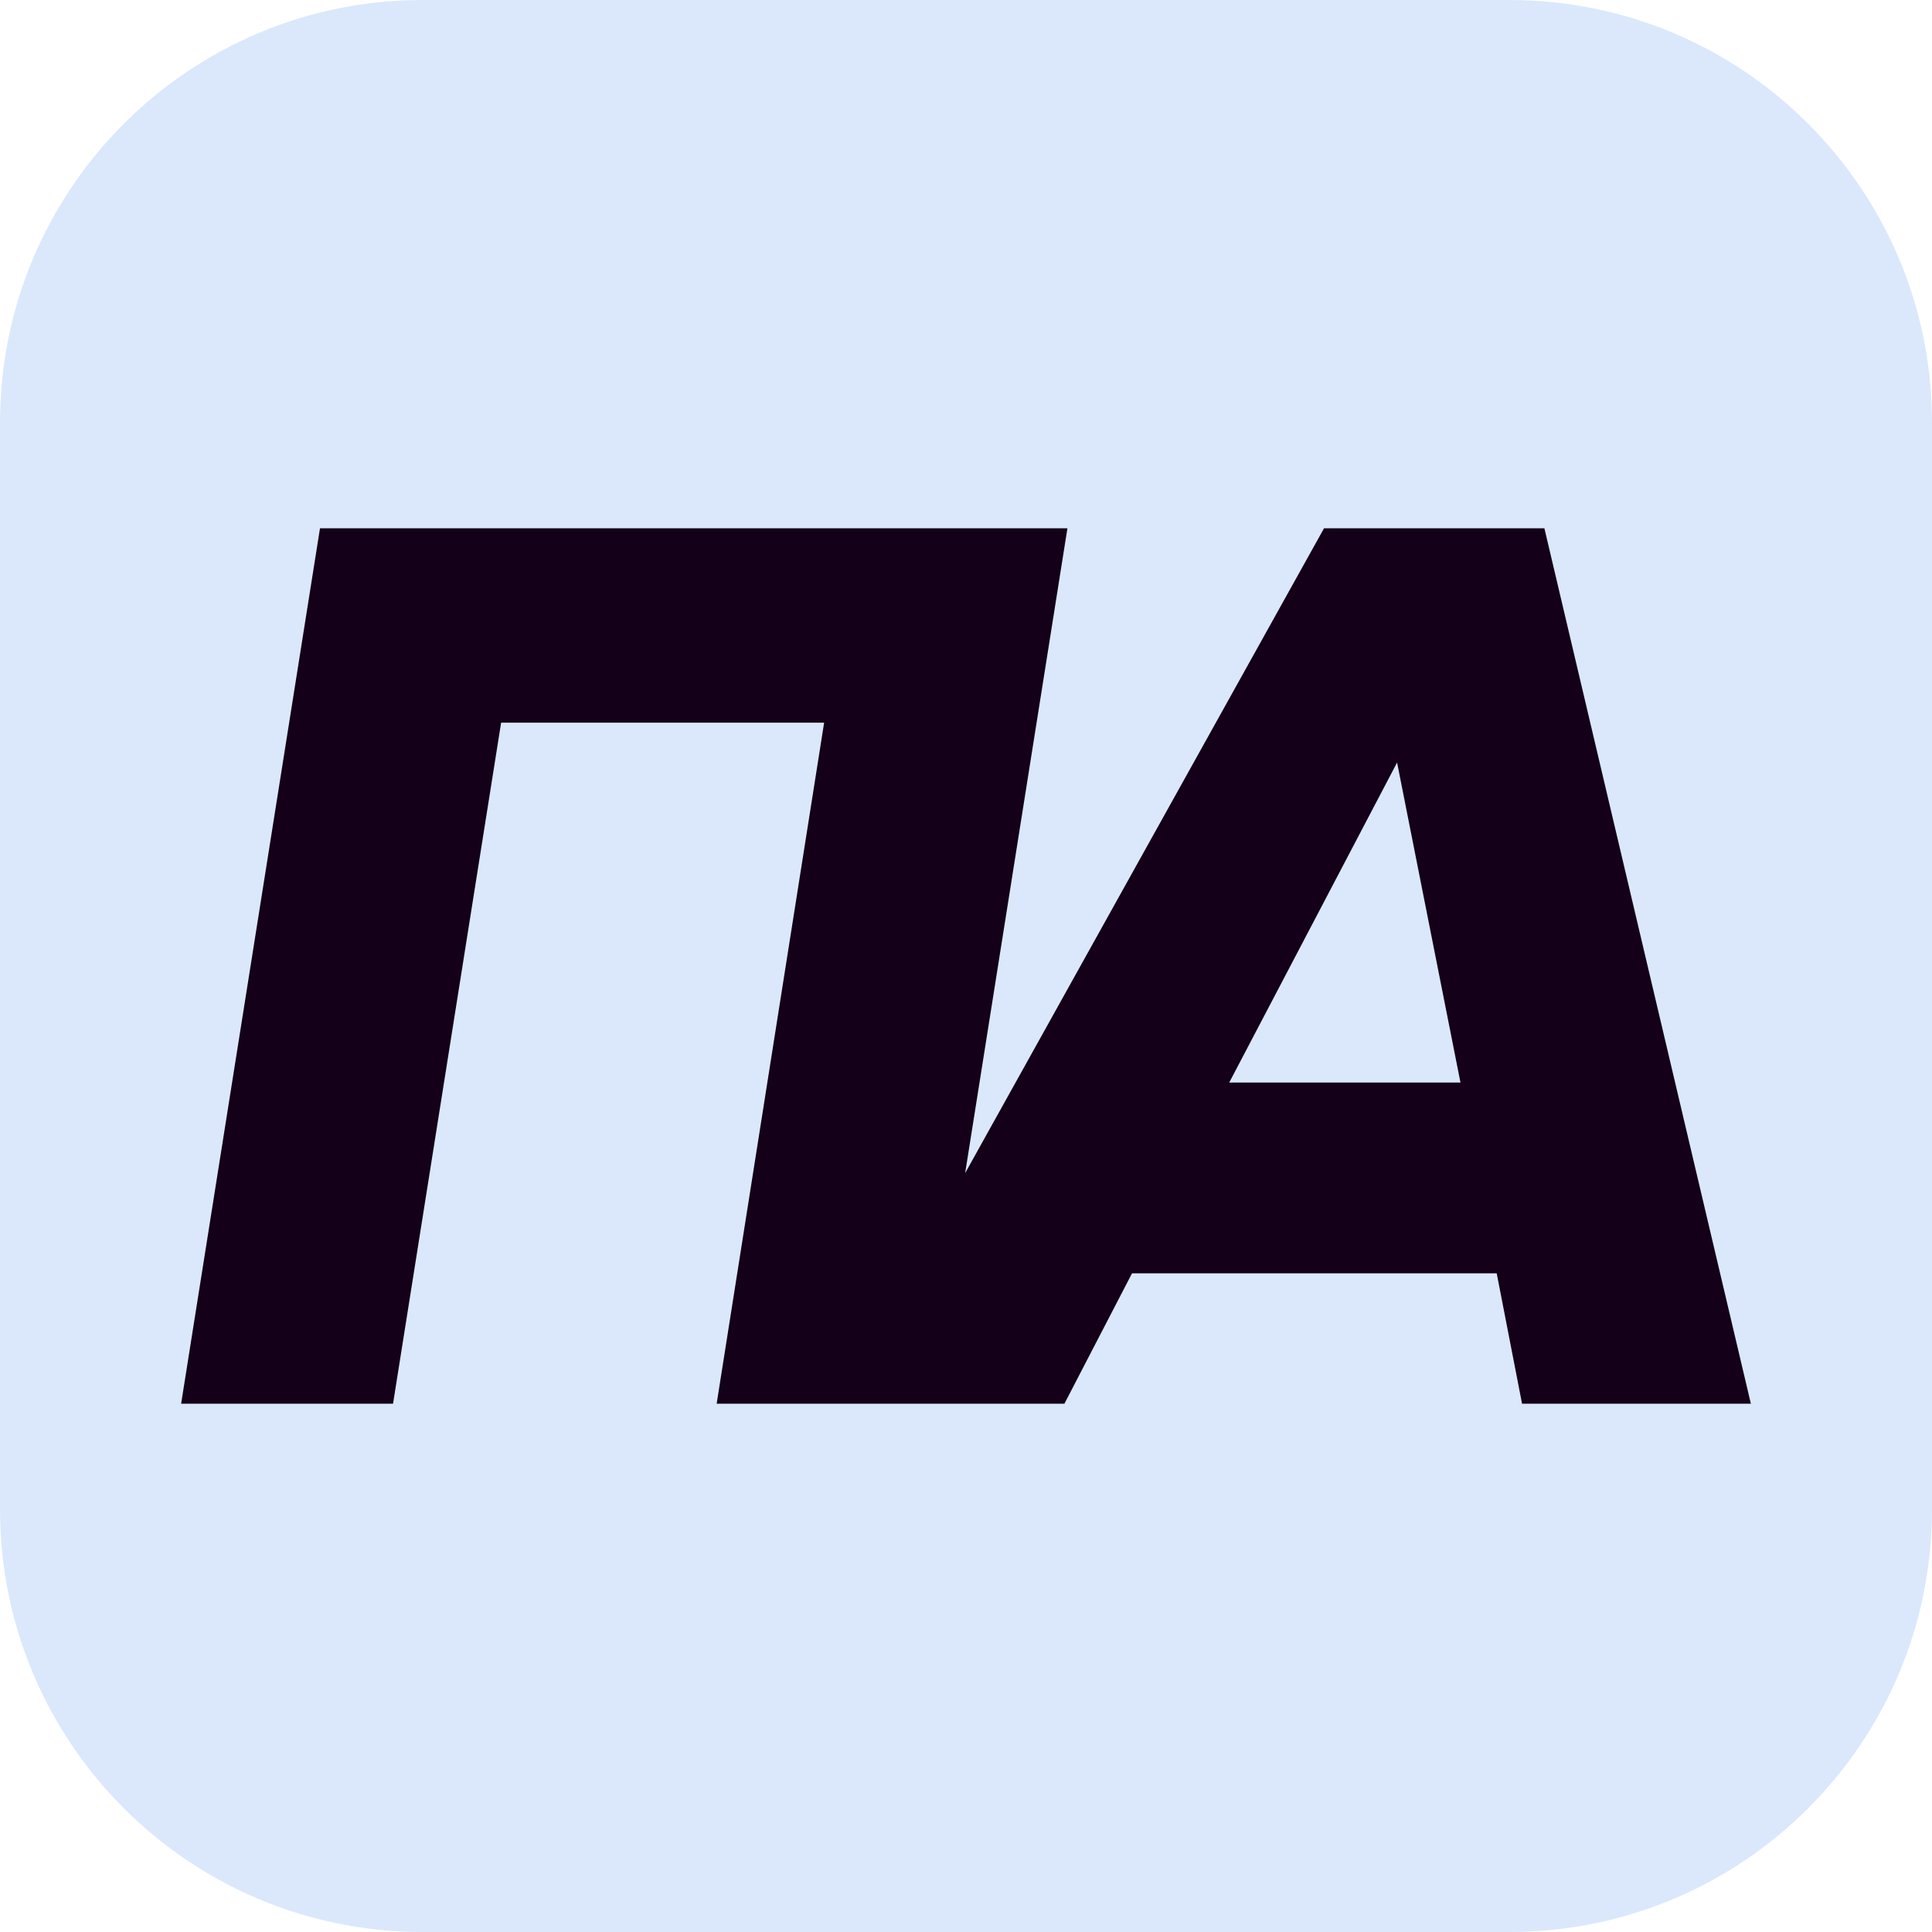
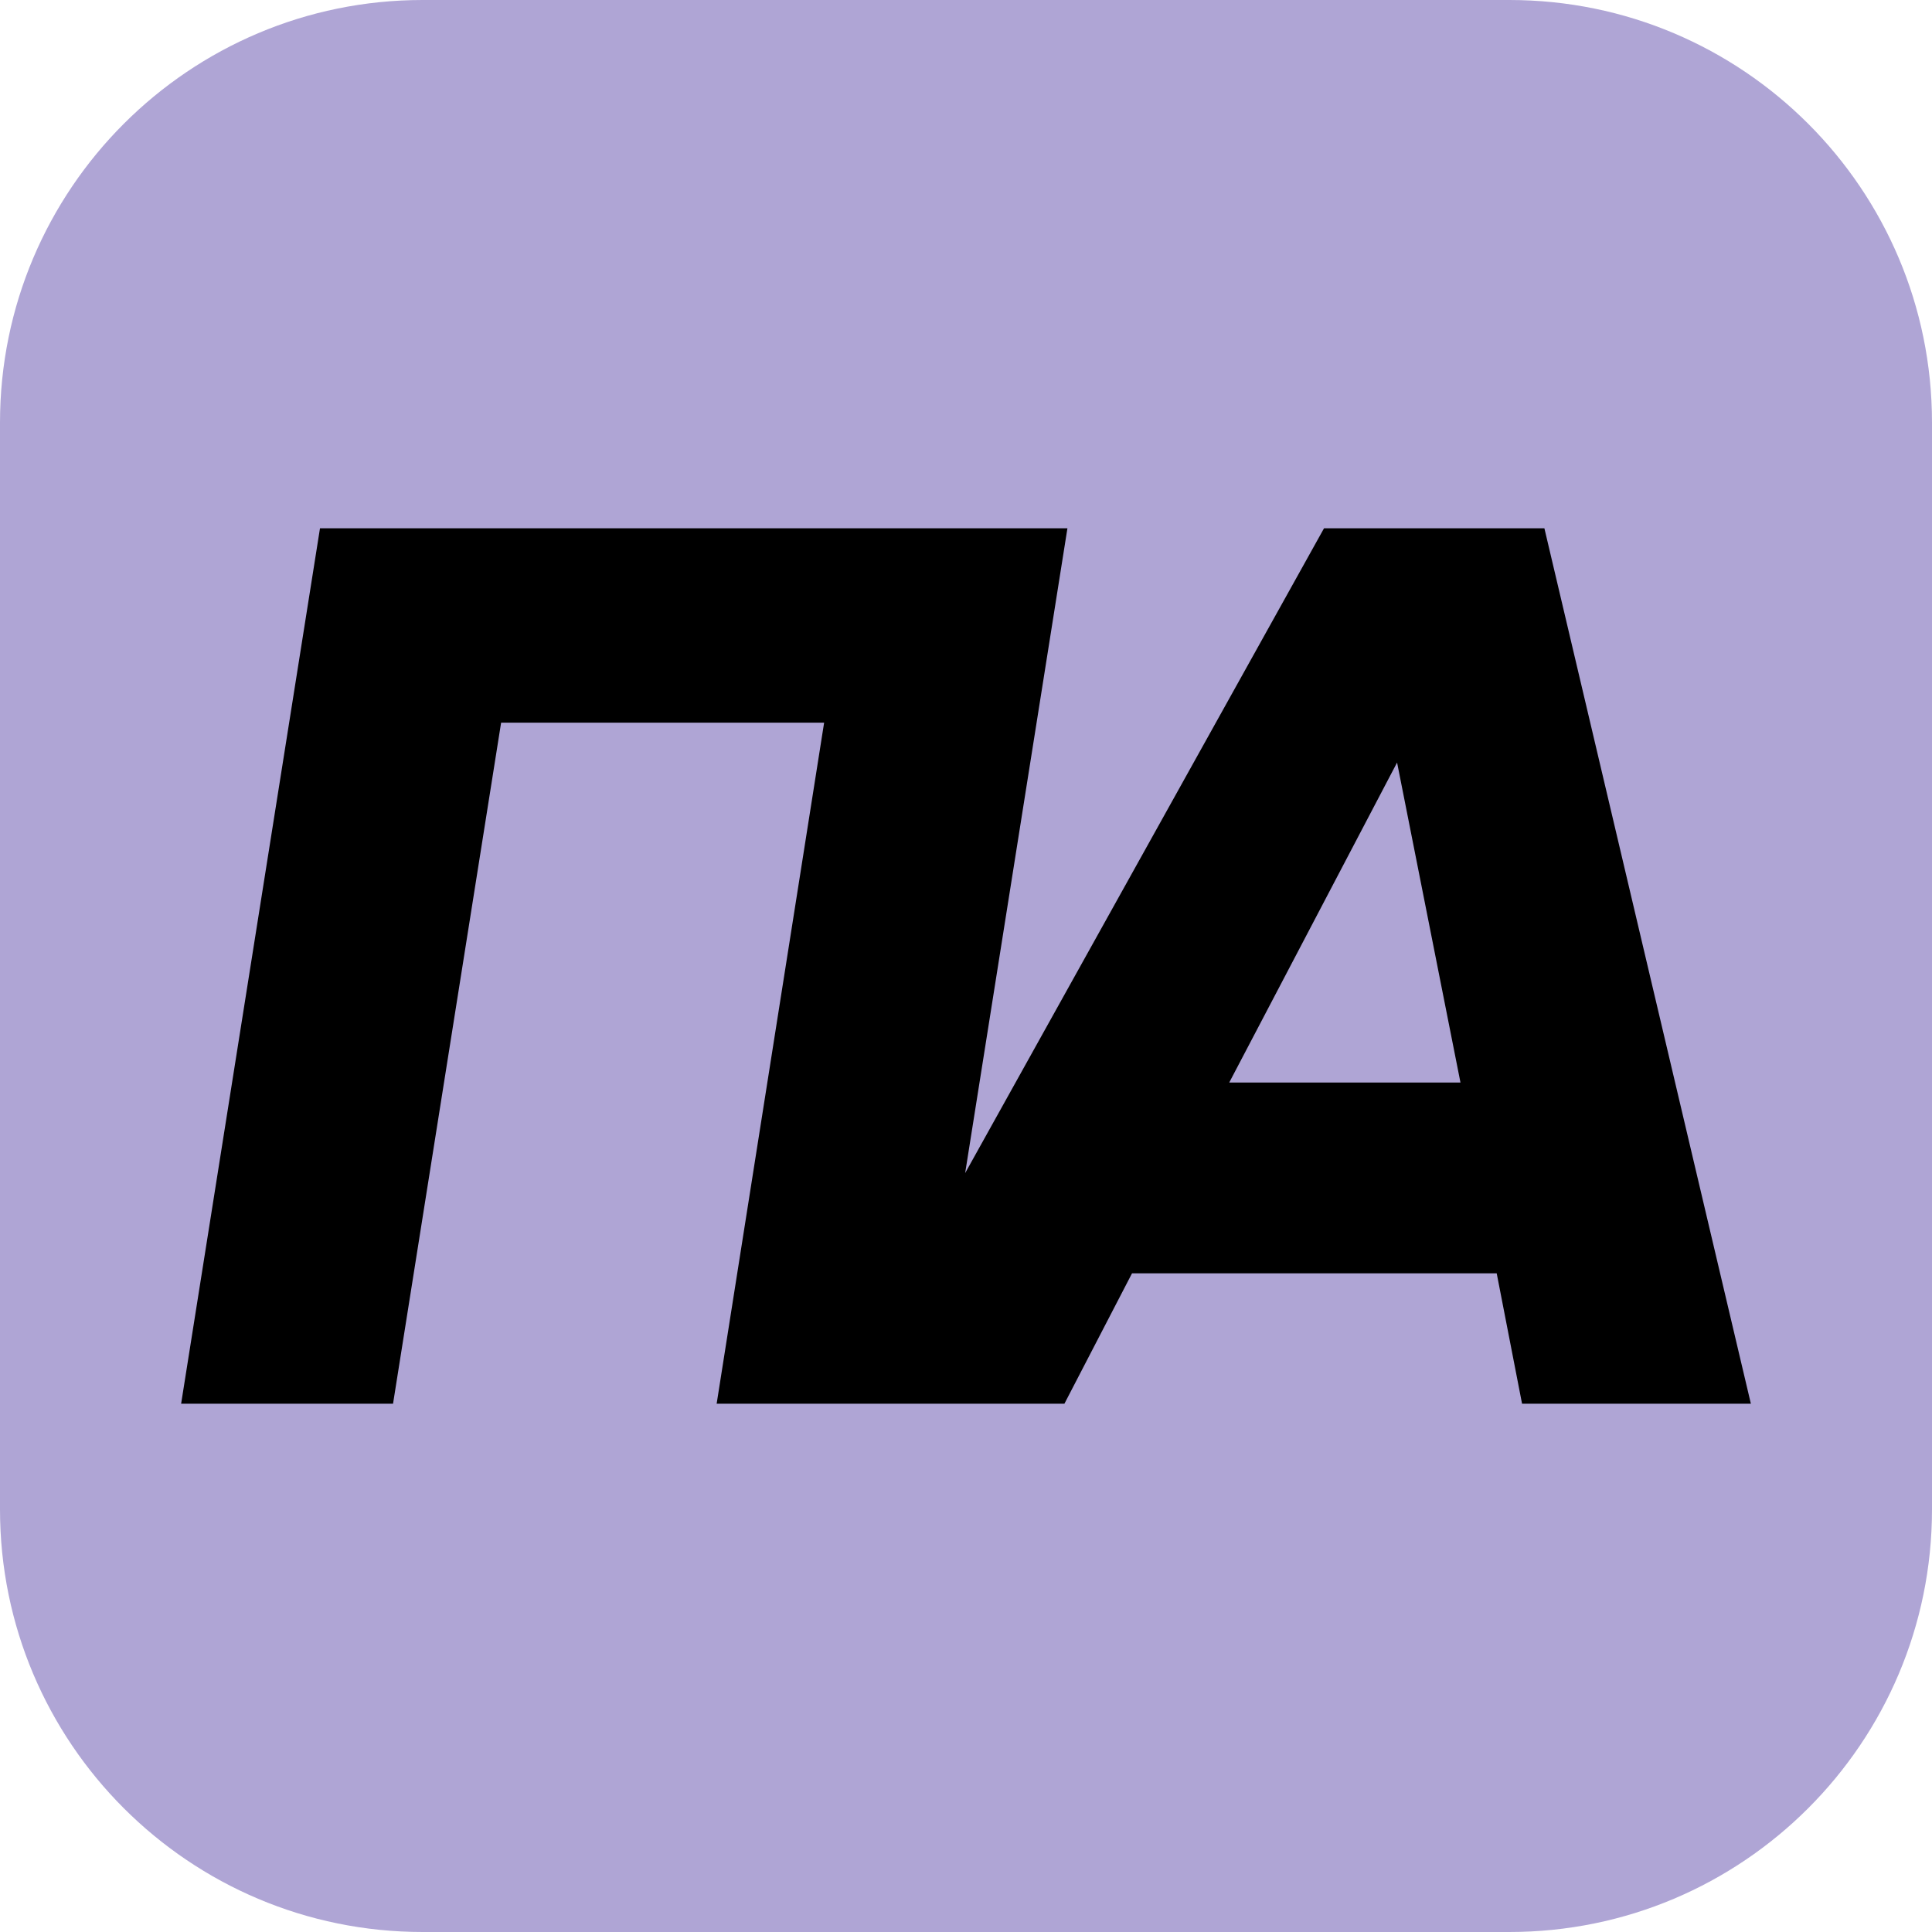
<svg xmlns="http://www.w3.org/2000/svg" viewBox="0 0 32 32">
-   <rect width="32" height="32" rx="7" fill="#dbe8fb" />
-   <path fill="#140018" d="M3 23.25 5.3 8.75H17.68L15.38 23.25H11.87L13.65 11.97H8.3L6.51 23.25ZM13.86 23.25 21.93 8.75H25.58L29 23.25H25.21L24.79 21.09H18.75L17.63 23.25ZM20.36 17.93H24.19L23.14 12.63Z" />
+   <rect width="32" height="32" rx="7" fill="#afa5d5" />
+   <path fill="#000000" d="M3 23.25 5.3 8.75H17.68L15.38 23.25H11.87L13.65 11.97H8.3L6.51 23.25ZM13.86 23.25 21.93 8.75H25.58L29 23.25H25.21L24.79 21.09H18.75L17.63 23.25ZM20.36 17.93H24.19L23.14 12.63Z" />
</svg>
